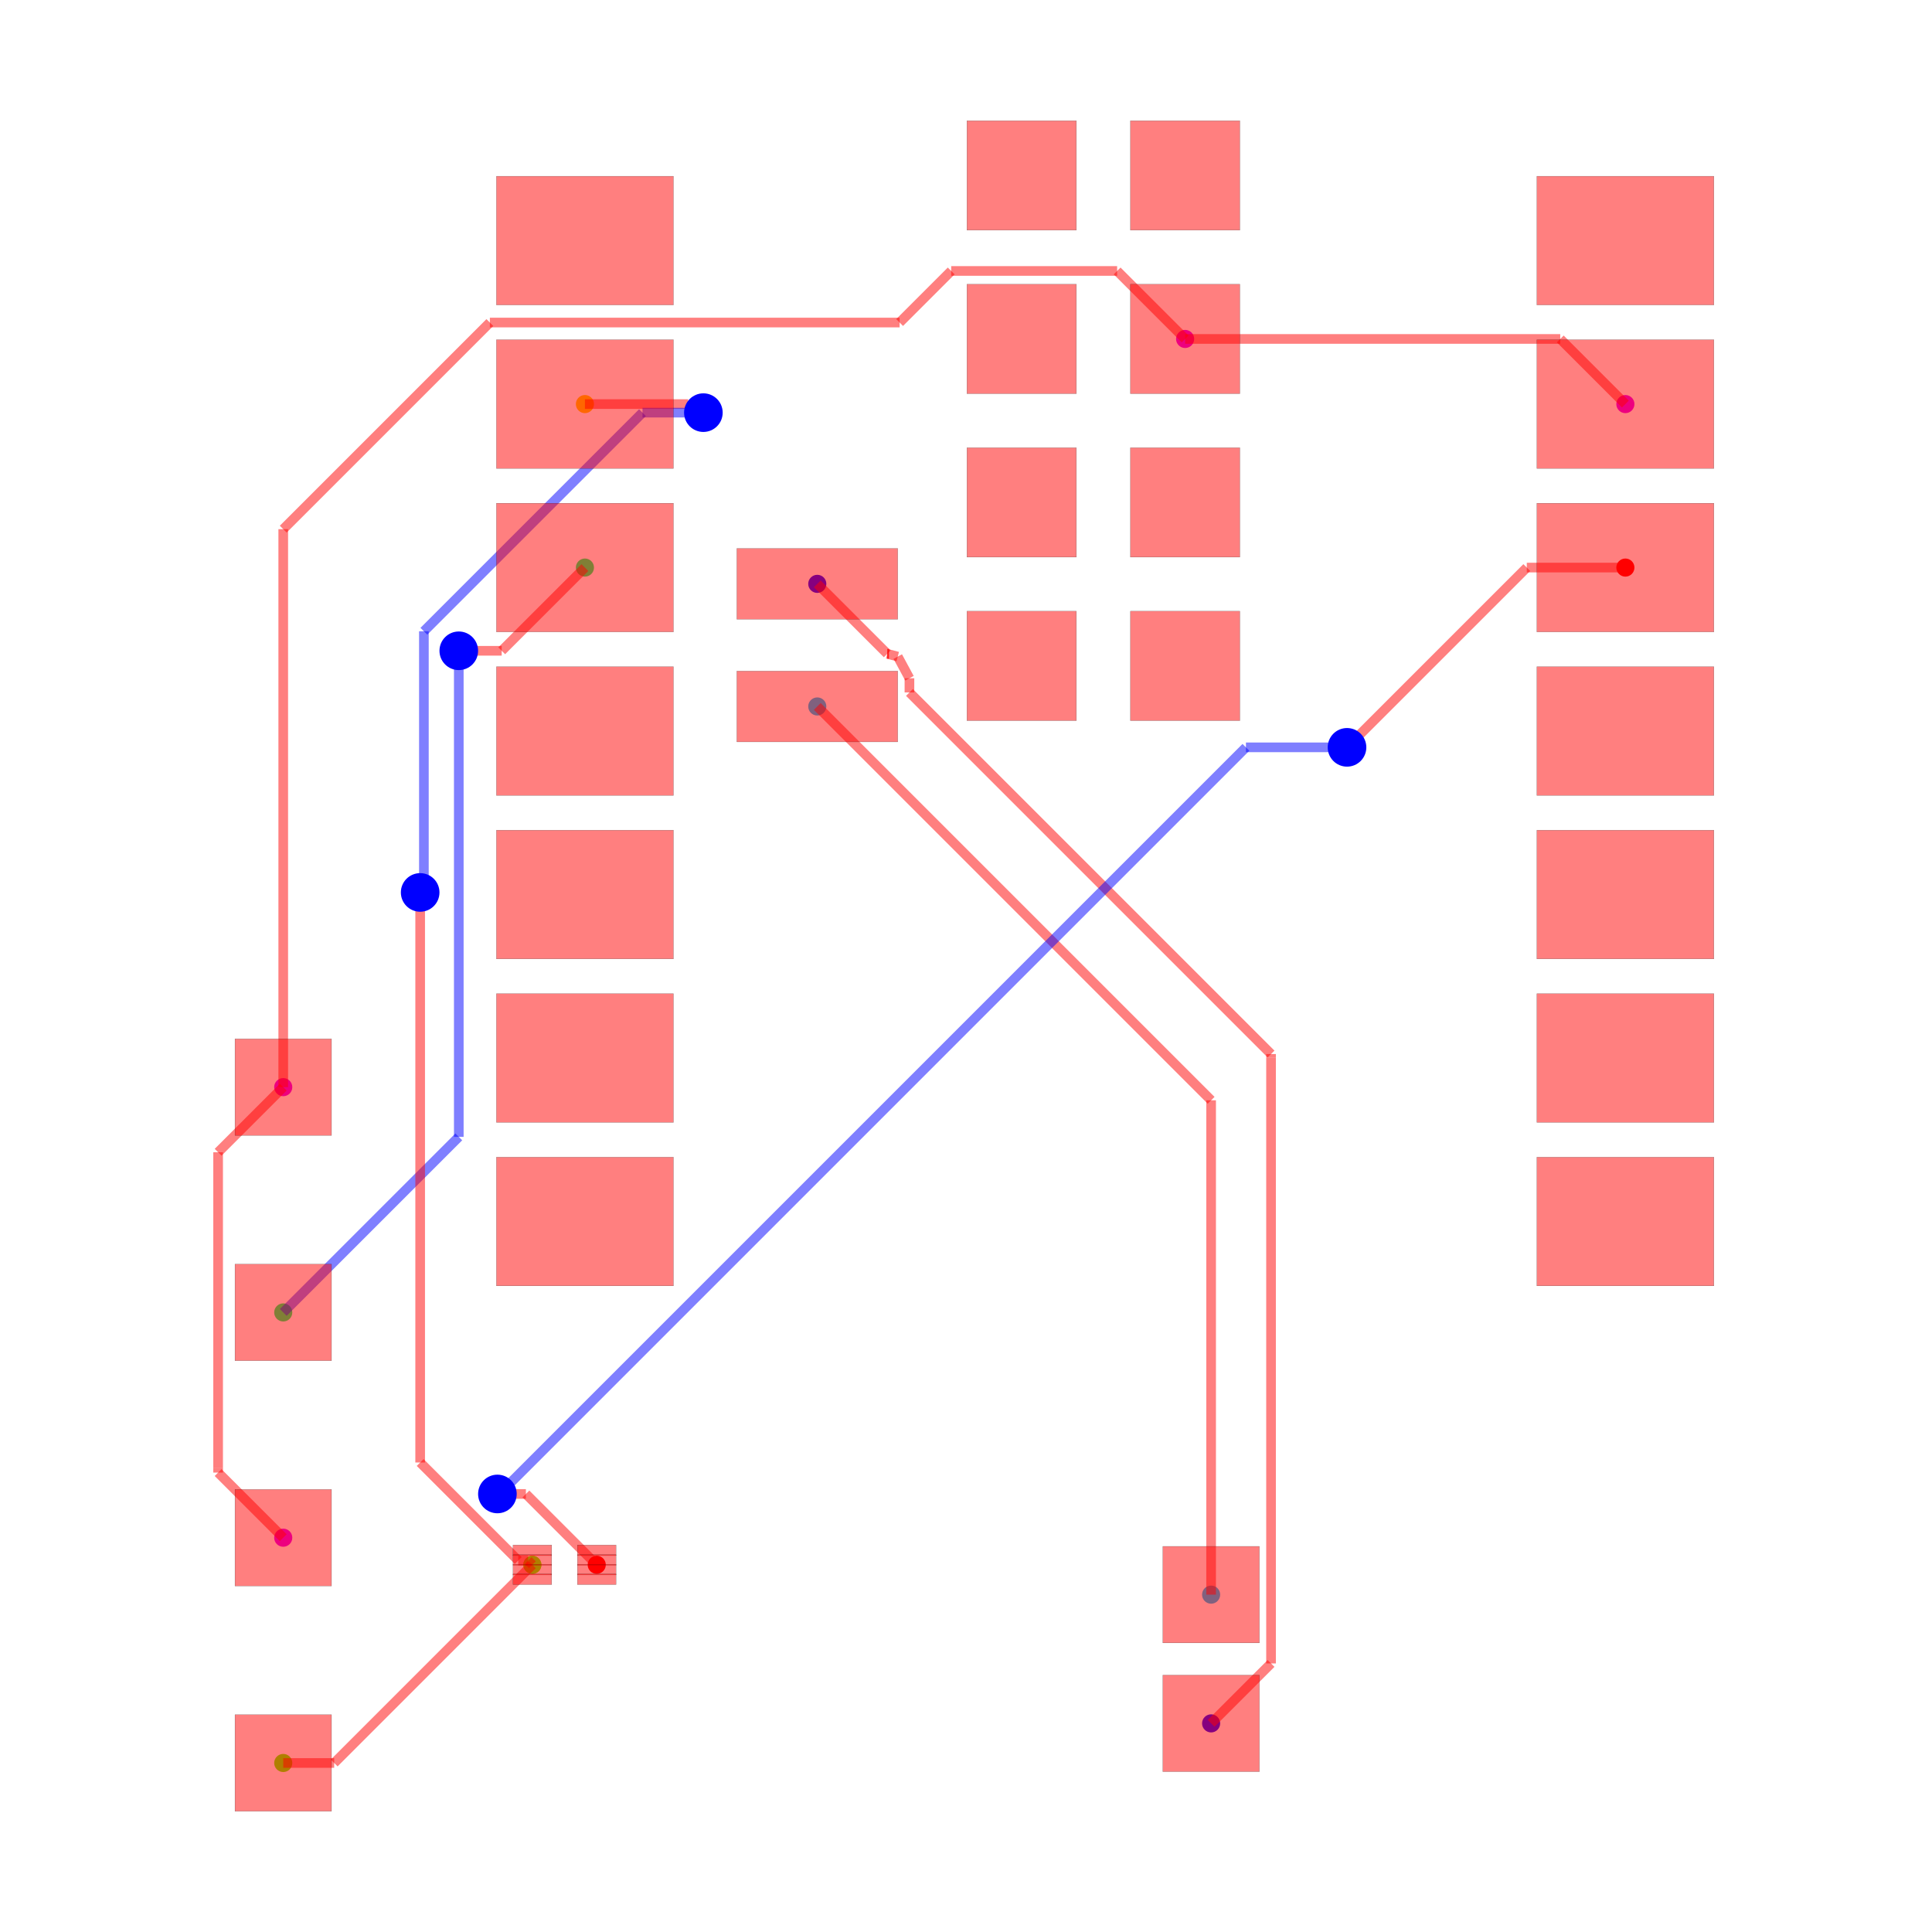
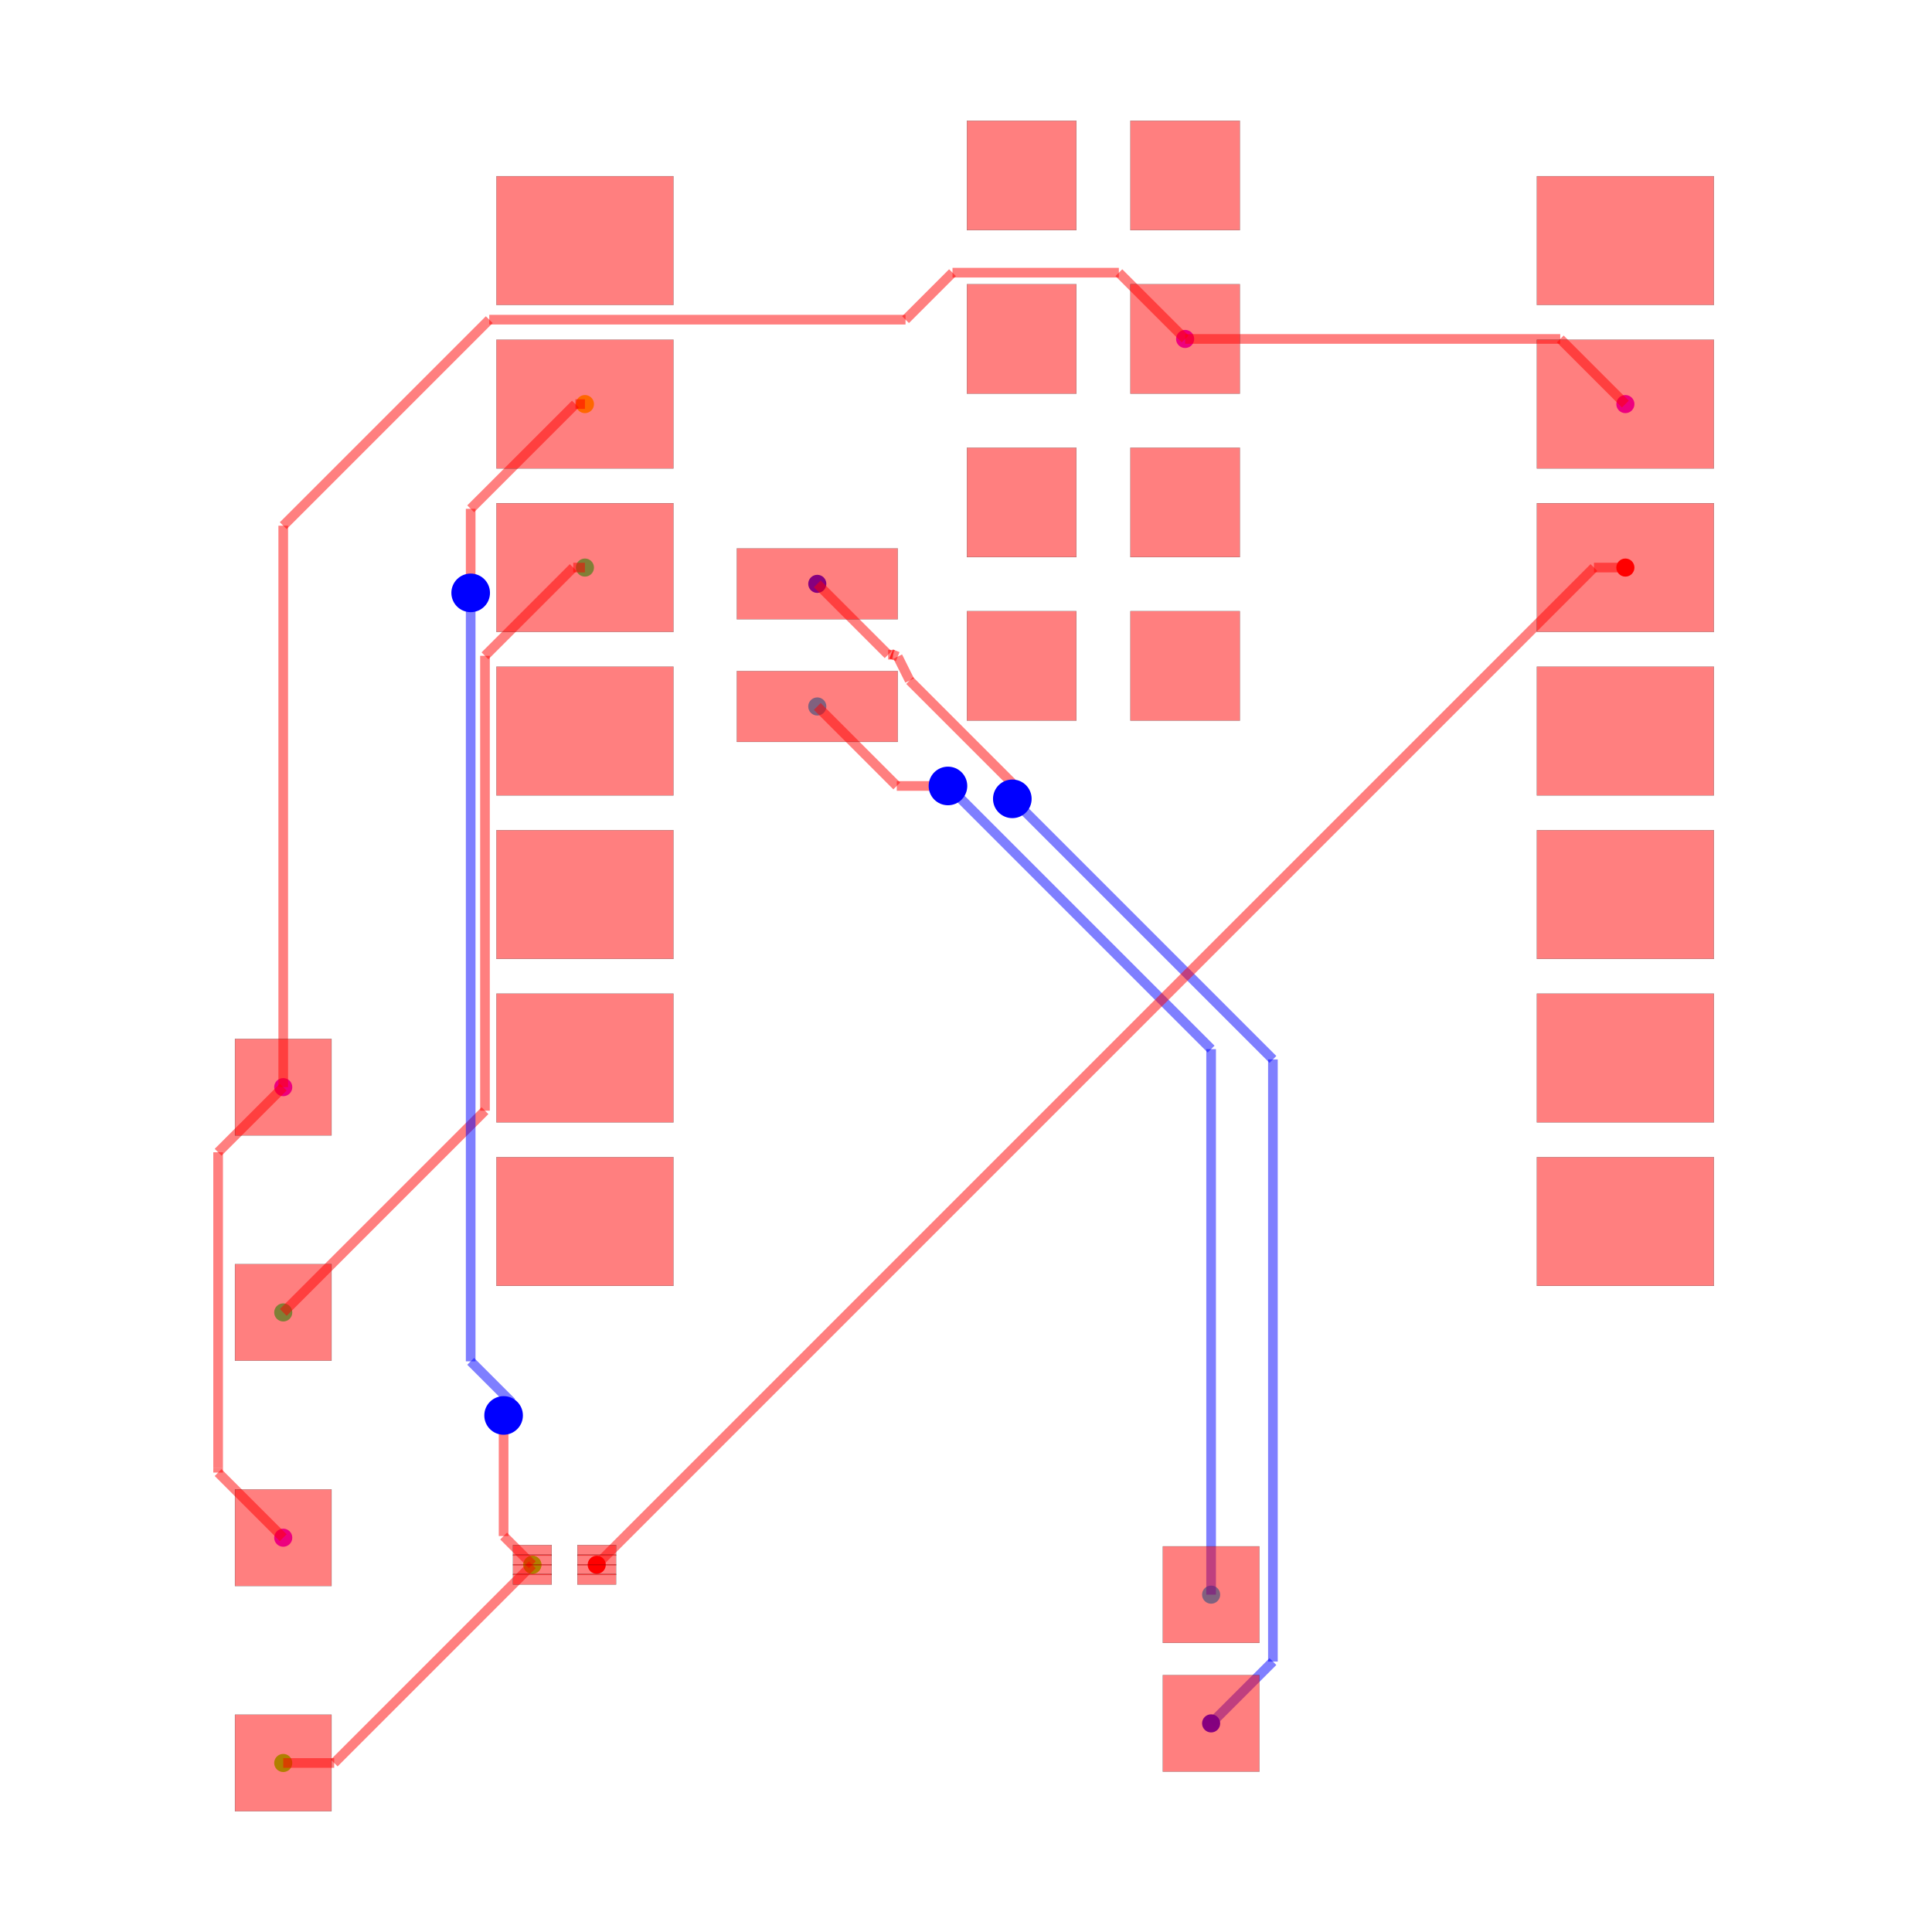
<svg xmlns="http://www.w3.org/2000/svg" width="640" height="640" viewBox="0 0 640 640">
  <rect width="100%" height="100%" fill="white" />
  <g>
    <circle data-type="point" data-label="source_trace_2 (top)" data-x="10.124772" data-y="6.993" cx="538.428" cy="188.015" r="3" fill="hsl(0, 100%, 50%)" />
  </g>
  <g>
    <circle data-type="point" data-label="source_trace_2 (top)" data-x="-5.856893060790263" data-y="-8.500436101920712" cx="197.674" cy="518.359" r="3" fill="hsl(0, 100%, 50%)" />
  </g>
  <g>
    <circle data-type="point" data-label="source_trace_3 (top)" data-x="-6.040227999999999" data-y="9.533000000000001" cx="193.765" cy="133.858" r="3" fill="hsl(48.571, 100%, 50%)" />
  </g>
  <g>
    <circle data-type="point" data-label="source_trace_3 (top)" data-x="-6.856893060790263" data-y="-8.500436101920712" cx="176.352" cy="518.359" r="3" fill="hsl(48.571, 100%, 50%)" />
  </g>
  <g>
    <circle data-type="point" data-label="source_trace_4 (top)" data-x="-6.856893060790263" data-y="-8.500436101920712" cx="176.352" cy="518.359" r="3" fill="hsl(97.143, 100%, 50%)" />
  </g>
  <g>
    <circle data-type="point" data-label="source_trace_4 (top)" data-x="-10.727385294299685" data-y="-11.579453643315949" cx="93.827" cy="584.009" r="3" fill="hsl(97.143, 100%, 50%)" />
  </g>
  <g>
    <circle data-type="point" data-label="source_trace_6 (top)" data-x="-6.040227999999999" data-y="6.993" cx="193.765" cy="188.015" r="3" fill="hsl(145.714, 100%, 50%)" />
  </g>
  <g>
    <circle data-type="point" data-label="source_trace_6 (top)" data-x="-10.727385294299685" data-y="-4.579453643315949" cx="93.827" cy="434.758" r="3" fill="hsl(145.714, 100%, 50%)" />
  </g>
  <g>
    <circle data-type="point" data-label="source_trace_8 (top)" data-x="-2.4302279999999996" data-y="4.835" cx="270.736" cy="234.026" r="3" fill="hsl(194.286, 100%, 50%)" />
  </g>
  <g>
    <circle data-type="point" data-label="source_trace_8 (top)" data-x="3.6885631738662035" data-y="-8.96420520580684" cx="401.198" cy="528.248" r="3" fill="hsl(194.286, 100%, 50%)" />
  </g>
  <g>
    <circle data-type="point" data-label="source_trace_9 (top)" data-x="-2.4302279999999996" data-y="6.74" cx="270.736" cy="193.409" r="3" fill="hsl(242.857, 100%, 50%)" />
  </g>
  <g>
    <circle data-type="point" data-label="source_trace_9 (top)" data-x="3.6885631738662035" data-y="-10.96420520580684" cx="401.198" cy="570.891" r="3" fill="hsl(242.857, 100%, 50%)" />
  </g>
  <g>
    <circle data-type="point" data-label="source_net_0 (top)" data-x="-10.727385294299685" data-y="-8.079453643315949" cx="93.827" cy="509.383" r="3" fill="hsl(291.429, 100%, 50%)" />
  </g>
  <g>
    <circle data-type="point" data-label="source_net_0 (top)" data-x="-10.727385294299685" data-y="-1.079453643315949" cx="93.827" cy="360.132" r="3" fill="hsl(291.429, 100%, 50%)" />
  </g>
  <g>
    <circle data-type="point" data-label="source_net_0 (top)" data-x="3.2847720000000002" data-y="10.545" cx="392.589" cy="112.28" r="3" fill="hsl(291.429, 100%, 50%)" />
  </g>
  <g>
    <circle data-type="point" data-label="source_net_0 (top)" data-x="10.124772" data-y="9.533000000000001" cx="538.428" cy="133.858" r="3" fill="hsl(291.429, 100%, 50%)" />
  </g>
  <g>
    <polyline data-points="3.2847720000000002,10.545 9.112772000000001,10.545" data-type="line" data-label="" points="392.589,112.28 516.851,112.28" fill="none" stroke="rgba(255,0,0,0.5)" stroke-width="3.198" />
  </g>
  <g>
    <polyline data-points="9.112772000000001,10.545 10.124772,9.533000000000001" data-type="line" data-label="" points="516.851,112.28 538.428,133.858" fill="none" stroke="rgba(255,0,0,0.5)" stroke-width="3.198" />
  </g>
  <g>
    <polyline data-points="-10.727385294299685,-1.079453643315949 -11.739164004666605,-2.0912323536828694" data-type="line" data-label="" points="93.827,360.132 72.254,381.705" fill="none" stroke="rgba(255,0,0,0.5)" stroke-width="3.198" />
  </g>
  <g>
    <polyline data-points="-11.739164004666605,-2.0912323536828694 -11.739164004666605,-6.998860481510511" data-type="line" data-label="" points="72.254,381.705 72.254,486.343" fill="none" stroke="rgba(255,0,0,0.5)" stroke-width="3.198" />
  </g>
  <g>
    <polyline data-points="-11.739164004666605,-6.998860481510511 -11.739164004666605,-7.0676749329490285" data-type="line" data-label="" points="72.254,486.343 72.254,487.81" fill="none" stroke="rgba(255,0,0,0.5)" stroke-width="3.198" />
  </g>
  <g>
    <polyline data-points="-11.739164004666605,-7.0676749329490285 -10.727385294299685,-8.079453643315949" data-type="line" data-label="" points="72.254,487.81 93.827,509.383" fill="none" stroke="rgba(255,0,0,0.5)" stroke-width="3.198" />
  </g>
  <g>
-     <polyline data-points="-10.727385294299685,-1.079453643315949 -10.727385294299685,7.589856651065124" data-type="line" data-label="" points="93.827,360.132 93.827,175.289" fill="none" stroke="rgba(255,0,0,0.5)" stroke-width="3.198" />
-   </g>
-   <g>
-     <polyline data-points="-10.727385294299685,7.589856651065124 -7.517241945364808,10.8" data-type="line" data-label="" points="93.827,175.289 162.273,106.843" fill="none" stroke="rgba(255,0,0,0.5)" stroke-width="3.198" />
-   </g>
-   <g>
-     <polyline data-points="-7.517241945364808,10.8 -1.1511120305103617,10.8" data-type="line" data-label="" points="162.273,106.843 298.009,106.843" fill="none" stroke="rgba(255,0,0,0.5)" stroke-width="3.198" />
-   </g>
-   <g>
-     <polyline data-points="-1.1511120305103617,10.8 -0.34969445557922363,11.601417574931139" data-type="line" data-label="" points="298.009,106.843 315.096,89.756" fill="none" stroke="rgba(255,0,0,0.5)" stroke-width="3.198" />
-   </g>
-   <g>
-     <polyline data-points="-0.34969445557922363,11.601417574931139 2.2283544250688614,11.601417574931139" data-type="line" data-label="" points="315.096,89.756 370.064,89.756" fill="none" stroke="rgba(255,0,0,0.5)" stroke-width="3.198" />
-   </g>
-   <g>
-     <polyline data-points="2.2283544250688614,11.601417574931139 3.2847720000000002,10.545" data-type="line" data-label="" points="370.064,89.756 392.589,112.28" fill="none" stroke="rgba(255,0,0,0.5)" stroke-width="3.198" />
-   </g>
-   <g>
-     <polyline data-points="3.6885631738662035,-10.96420520580684 4.619668680956161,-10.033099698716882" data-type="line" data-label="" points="401.198,570.891 421.051,551.038" fill="none" stroke="rgba(255,0,0,0.5)" stroke-width="3.198" />
-   </g>
-   <g>
-     <polyline data-points="4.619668680956161,-10.033099698716882 4.619668680956161,-0.6196686809561599" data-type="line" data-label="" points="421.051,551.038 421.051,350.329" fill="none" stroke="rgba(255,0,0,0.5)" stroke-width="3.198" />
-   </g>
-   <g>
-     <polyline data-points="4.619668680956161,-0.6196686809561599 4.619668680956161,-0.5650877016006772" data-type="line" data-label="" points="421.051,350.329 421.051,349.165" fill="none" stroke="rgba(255,0,0,0.5)" stroke-width="3.198" />
-   </g>
-   <g>
-     <polyline data-points="4.619668680956161,-0.5650877016006772 -0.998408061123982,5.052989040479465" data-type="line" data-label="" points="421.051,349.165 301.264,229.379" fill="none" stroke="rgba(255,0,0,0.5)" stroke-width="3.198" />
-   </g>
-   <g>
-     <polyline data-points="-0.998408061123982,5.052989040479465 -0.9984080611239823,5.273421694545791" data-type="line" data-label="" points="301.264,229.379 301.264,224.679" fill="none" stroke="rgba(255,0,0,0.5)" stroke-width="3.198" />
-   </g>
-   <g>
-     <polyline data-points="-0.9984080611239823,5.273421694545791 -1.1802279999999996,5.609999999999999" data-type="line" data-label="" points="301.264,224.679 297.388,217.502" fill="none" stroke="rgba(255,0,0,0.5)" stroke-width="3.198" />
-   </g>
-   <g>
-     <polyline data-points="-1.1802279999999996,5.609999999999999 -1.3431819082348602,5.652953908234861" data-type="line" data-label="" points="297.388,217.502 293.913,216.586" fill="none" stroke="rgba(255,0,0,0.5)" stroke-width="3.198" />
-   </g>
-   <g>
-     <polyline data-points="-1.3431819082348602,5.652953908234861 -1.3168938727629869,5.652953908234861" data-type="line" data-label="" points="293.913,216.586 294.474,216.586" fill="none" stroke="rgba(255,0,0,0.5)" stroke-width="3.198" />
-   </g>
-   <g>
-     <polyline data-points="-1.3168938727629869,5.652953908234861 -1.3431819082348602,5.652953908234861" data-type="line" data-label="" points="294.474,216.586 293.913,216.586" fill="none" stroke="rgba(255,0,0,0.5)" stroke-width="3.198" />
-   </g>
-   <g>
-     <polyline data-points="-1.3431819082348602,5.652953908234861 -2.4302279999999996,6.74" data-type="line" data-label="" points="293.913,216.586 270.736,193.409" fill="none" stroke="rgba(255,0,0,0.5)" stroke-width="3.198" />
-   </g>
-   <g>
-     <polyline data-points="3.6885631738662035,-8.96420520580684 3.6885631738662035,-1.2837911738662031" data-type="line" data-label="" points="401.198,528.248 401.198,364.489" fill="none" stroke="rgba(255,0,0,0.5)" stroke-width="3.198" />
-   </g>
-   <g>
-     <polyline data-points="3.6885631738662035,-1.2837911738662031 -2.4302279999999996,4.835" data-type="line" data-label="" points="401.198,364.489 270.736,234.026" fill="none" stroke="rgba(255,0,0,0.5)" stroke-width="3.198" />
-   </g>
-   <g>
-     <polyline data-points="-10.727385294299685,-4.579453643315949 -7.999999999999999,-1.852068349016263" data-type="line" data-label="" points="93.827,434.758 151.979,376.605" fill="none" stroke="rgba(0,0,255,0.5)" stroke-width="3.198" />
-   </g>
-   <g>
-     <polyline data-points="-7.999999999999999,-1.852068349016263 -7.999999999999999,5.540683460710738" data-type="line" data-label="" points="151.979,376.605 151.979,218.98" fill="none" stroke="rgba(0,0,255,0.5)" stroke-width="3.198" />
-   </g>
-   <g>
-     <polyline data-points="-7.999999999999999,5.540683460710738 -7.999999999999999,5.700000000000003" data-type="line" data-label="" points="151.979,218.98 151.979,215.583" fill="none" stroke="rgba(0,0,255,0.5)" stroke-width="3.198" />
-   </g>
-   <g>
-     <polyline data-points="-7.999999999999999,5.700000000000003 -7.3332279999999965,5.700000000000003" data-type="line" data-label="" points="151.979,215.583 166.196,215.583" fill="none" stroke="rgba(255,0,0,0.5)" stroke-width="3.198" />
-   </g>
-   <g>
-     <polyline data-points="-7.3332279999999965,5.700000000000003 -6.040227999999999,6.993" data-type="line" data-label="" points="166.196,215.583 193.765,188.015" fill="none" stroke="rgba(255,0,0,0.5)" stroke-width="3.198" />
+     <polyline data-points="-10.727385294299685,-1.079453643315949 -10.727385294299685,7.643596893664107" data-type="line" data-label="" points="93.827,360.132 93.827,174.143" fill="none" stroke="rgba(255,0,0,0.5)" stroke-width="3.198" />
+   </g>
+   <g>
+     <polyline data-points="-10.727385294299685,7.643596893664107 -7.526419117800939,10.844563070162852" data-type="line" data-label="" points="93.827,174.143 162.077,105.893" fill="none" stroke="rgba(255,0,0,0.5)" stroke-width="3.198" />
+   </g>
+   <g>
+     <polyline data-points="-7.526419117800939,10.844563070162852 -1.0593507363791488,10.844563070162852" data-type="line" data-label="" points="162.077,105.893 299.965,105.893" fill="none" stroke="rgba(255,0,0,0.5)" stroke-width="3.198" />
+   </g>
+   <g>
+     <polyline data-points="-1.0593507363791488,10.844563070162852 -0.3293147336394717,11.57459907290253" data-type="line" data-label="" points="299.965,105.893 315.531,90.328" fill="none" stroke="rgba(255,0,0,0.5)" stroke-width="3.198" />
+   </g>
+   <g>
+     <polyline data-points="-0.3293147336394717,11.57459907290253 2.2551729270974707,11.57459907290253" data-type="line" data-label="" points="315.531,90.328 370.636,90.328" fill="none" stroke="rgba(255,0,0,0.5)" stroke-width="3.198" />
+   </g>
+   <g>
+     <polyline data-points="2.2551729270974707,11.57459907290253 3.2847720000000002,10.545" data-type="line" data-label="" points="370.636,90.328 392.589,112.28" fill="none" stroke="rgba(255,0,0,0.5)" stroke-width="3.198" />
+   </g>
+   <g>
+     <polyline data-points="3.6885631738662035,-10.96420520580684 4.6486445417871645,-10.004123837885878" data-type="line" data-label="" points="401.198,570.891 421.669,550.42" fill="none" stroke="rgba(0,0,255,0.5)" stroke-width="3.198" />
+   </g>
+   <g>
+     <polyline data-points="4.6486445417871645,-10.004123837885878 4.6486445417871645,-0.6486445417871642" data-type="line" data-label="" points="421.669,550.42 421.669,350.947" fill="none" stroke="rgba(0,0,255,0.5)" stroke-width="3.198" />
+   </g>
+   <g>
+     <polyline data-points="4.6486445417871645,-0.6486445417871642 4.6486445417871645,-0.648644541787164" data-type="line" data-label="" points="421.669,350.947 421.669,350.947" fill="none" stroke="rgba(0,0,255,0.5)" stroke-width="3.198" />
+   </g>
+   <g>
+     <polyline data-points="4.6486445417871645,-0.648644541787164 0.759761821831122,3.2402381781688785" data-type="line" data-label="" points="421.669,350.947 338.751,268.029" fill="none" stroke="rgba(0,0,255,0.5)" stroke-width="3.198" />
+   </g>
+   <g>
+     <polyline data-points="0.759761821831122,3.2402381781688785 0.6,3.4000000000000004" data-type="line" data-label="" points="338.751,268.029 335.345,264.623" fill="none" stroke="rgba(0,0,255,0.5)" stroke-width="3.198" />
+   </g>
+   <g>
+     <polyline data-points="0.6,3.4000000000000004 0.6,3.642933778298885" data-type="line" data-label="" points="335.345,264.623 335.345,259.443" fill="none" stroke="rgba(255,0,0,0.5)" stroke-width="3.198" />
+   </g>
+   <g>
+     <polyline data-points="0.6,3.642933778298885 -0.9951208359367464,5.238054614235631" data-type="line" data-label="" points="335.345,259.443 301.335,225.433" fill="none" stroke="rgba(255,0,0,0.5)" stroke-width="3.198" />
+   </g>
+   <g>
+     <polyline data-points="-0.9951208359367464,5.238054614235631 -1.1802279999999996,5.609999999999999" data-type="line" data-label="" points="301.335,225.433 297.388,217.502" fill="none" stroke="rgba(255,0,0,0.5)" stroke-width="3.198" />
+   </g>
+   <g>
+     <polyline data-points="-1.1802279999999996,5.609999999999999 -1.2814765490822981,5.6503602463695755" data-type="line" data-label="" points="297.388,217.502 295.229,216.642" fill="none" stroke="rgba(255,0,0,0.5)" stroke-width="3.198" />
+   </g>
+   <g>
+     <polyline data-points="-1.2814765490822981,5.6503602463695755 -1.2533851122161948,5.639162285282056" data-type="line" data-label="" points="295.229,216.642 295.828,216.88" fill="none" stroke="rgba(255,0,0,0.5)" stroke-width="3.198" />
+   </g>
+   <g>
+     <polyline data-points="-1.2533851122161948,5.639162285282056 -1.3293902852820558,5.639162285282056" data-type="line" data-label="" points="295.828,216.88 294.207,216.88" fill="none" stroke="rgba(255,0,0,0.5)" stroke-width="3.198" />
+   </g>
+   <g>
+     <polyline data-points="-1.3293902852820558,5.639162285282056 -2.4302279999999996,6.74" data-type="line" data-label="" points="294.207,216.88 270.736,193.409" fill="none" stroke="rgba(255,0,0,0.5)" stroke-width="3.198" />
+   </g>
+   <g>
+     <polyline data-points="3.6885631738662035,-8.96420520580684 3.6885631738662035,-0.4885631738662033" data-type="line" data-label="" points="401.198,528.248 401.198,347.533" fill="none" stroke="rgba(0,0,255,0.5)" stroke-width="3.198" />
+   </g>
+   <g>
+     <polyline data-points="3.6885631738662035,-0.4885631738662033 -0.39434265501119053,3.5943426550111903" data-type="line" data-label="" points="401.198,347.533 314.144,260.479" fill="none" stroke="rgba(0,0,255,0.5)" stroke-width="3.198" />
+   </g>
+   <g>
+     <polyline data-points="-0.39434265501119053,3.5943426550111903 -0.40000000000000013,3.6" data-type="line" data-label="" points="314.144,260.479 314.023,260.359" fill="none" stroke="rgba(0,0,255,0.5)" stroke-width="3.198" />
+   </g>
+   <g>
+     <polyline data-points="-0.40000000000000013,3.6 -1.1952279999999997,3.6" data-type="line" data-label="" points="314.023,260.359 297.068,260.359" fill="none" stroke="rgba(255,0,0,0.5)" stroke-width="3.198" />
+   </g>
+   <g>
+     <polyline data-points="-1.1952279999999997,3.6 -2.4302279999999996,4.835" data-type="line" data-label="" points="297.068,260.359 270.736,234.026" fill="none" stroke="rgba(255,0,0,0.5)" stroke-width="3.198" />
+   </g>
+   <g>
+     <polyline data-points="-10.727385294299685,-4.579453643315949 -7.593076552075996,-1.4451449010922603" data-type="line" data-label="" points="93.827,434.758 160.656,367.929" fill="none" stroke="rgba(255,0,0,0.5)" stroke-width="3.198" />
+   </g>
+   <g>
+     <polyline data-points="-7.593076552075996,-1.4451449010922603 -7.593076552075996,5.622151447924003" data-type="line" data-label="" points="160.656,367.929 160.656,217.243" fill="none" stroke="rgba(255,0,0,0.5)" stroke-width="3.198" />
+   </g>
+   <g>
+     <polyline data-points="-7.593076552075996,5.622151447924003 -6.222227999999999,6.993" data-type="line" data-label="" points="160.656,217.243 189.884,188.015" fill="none" stroke="rgba(255,0,0,0.5)" stroke-width="3.198" />
+   </g>
+   <g>
+     <polyline data-points="-6.222227999999999,6.993 -6.040227999999999,6.993" data-type="line" data-label="" points="189.884,188.015 193.765,188.015" fill="none" stroke="rgba(255,0,0,0.5)" stroke-width="3.198" />
  </g>
  <g>
    <polyline data-points="-10.727385294299685,-11.579453643315949 -9.9359106021855,-11.579453643315949" data-type="line" data-label="" points="93.827,584.009 110.703,584.009" fill="none" stroke="rgba(255,0,0,0.5)" stroke-width="3.198" />
  </g>
  <g>
    <polyline data-points="-9.9359106021855,-11.579453643315949 -6.856893060790263,-8.500436101920712" data-type="line" data-label="" points="110.703,584.009 176.352,518.359" fill="none" stroke="rgba(255,0,0,0.5)" stroke-width="3.198" />
  </g>
  <g>
-     <polyline data-points="-6.040227999999999,9.533000000000001 -4.437125828005459,9.533000000000001" data-type="line" data-label="" points="193.765,133.858 227.946,133.858" fill="none" stroke="rgba(255,0,0,0.5)" stroke-width="3.198" />
-   </g>
-   <g>
-     <polyline data-points="-4.437125828005459,9.533000000000001 -4.33330668947877,9.429180861473313" data-type="line" data-label="" points="227.946,133.858 230.159,136.071" fill="none" stroke="rgba(255,0,0,0.5)" stroke-width="3.198" />
-   </g>
-   <g>
-     <polyline data-points="-4.33330668947877,9.429180861473313 -4.2,9.4" data-type="line" data-label="" points="230.159,136.071 233.001,136.693" fill="none" stroke="rgba(255,0,0,0.5)" stroke-width="3.198" />
-   </g>
-   <g>
-     <polyline data-points="-4.2,9.4 -5.1456839999999975,9.4" data-type="line" data-label="" points="233.001,136.693 212.838,136.693" fill="none" stroke="rgba(0,0,255,0.5)" stroke-width="3.198" />
-   </g>
-   <g>
-     <polyline data-points="-5.1456839999999975,9.4 -8.542212890128152,6.003471109871846" data-type="line" data-label="" points="212.838,136.693 140.419,209.113" fill="none" stroke="rgba(0,0,255,0.5)" stroke-width="3.198" />
-   </g>
-   <g>
-     <polyline data-points="-8.542212890128152,6.003471109871846 -8.542212890128152,2.0867086516948343" data-type="line" data-label="" points="140.419,209.113 140.419,292.624" fill="none" stroke="rgba(0,0,255,0.5)" stroke-width="3.198" />
-   </g>
-   <g>
-     <polyline data-points="-8.542212890128152,2.0867086516948343 -8.599999999999998,2.0289215418229882" data-type="line" data-label="" points="140.419,292.624 139.186,293.857" fill="none" stroke="rgba(0,0,255,0.5)" stroke-width="3.198" />
-   </g>
-   <g>
-     <polyline data-points="-8.599999999999998,2.0289215418229882 -8.599999999999998,1.9456839999999969" data-type="line" data-label="" points="139.186,293.857 139.186,295.631" fill="none" stroke="rgba(0,0,255,0.5)" stroke-width="3.198" />
-   </g>
-   <g>
-     <polyline data-points="-8.599999999999998,1.9456839999999969 -8.599999999999998,-6.911064905231386" data-type="line" data-label="" points="139.186,295.631 139.186,484.471" fill="none" stroke="rgba(255,0,0,0.5)" stroke-width="3.198" />
-   </g>
-   <g>
-     <polyline data-points="-8.599999999999998,-6.911064905231386 -7.076602308536943,-8.434462596694441" data-type="line" data-label="" points="139.186,484.471 171.668,516.953" fill="none" stroke="rgba(255,0,0,0.5)" stroke-width="3.198" />
-   </g>
-   <g>
-     <polyline data-points="-7.076602308536943,-8.434462596694441 -6.922866566016534,-8.434462596694441" data-type="line" data-label="" points="171.668,516.953 174.946,516.953" fill="none" stroke="rgba(255,0,0,0.5)" stroke-width="3.198" />
-   </g>
-   <g>
-     <polyline data-points="-6.922866566016534,-8.434462596694441 -6.856893060790263,-8.500436101920712" data-type="line" data-label="" points="174.946,516.953 176.352,518.359" fill="none" stroke="rgba(255,0,0,0.5)" stroke-width="3.198" />
-   </g>
-   <g>
-     <polyline data-points="10.124772,6.993 8.593,6.993" data-type="line" data-label="" points="538.428,188.015 505.769,188.015" fill="none" stroke="rgba(255,0,0,0.5)" stroke-width="3.198" />
-   </g>
-   <g>
-     <polyline data-points="8.593,6.993 5.963884388317771,4.363884388317771" data-type="line" data-label="" points="505.769,188.015 449.712,244.071" fill="none" stroke="rgba(255,0,0,0.5)" stroke-width="3.198" />
-   </g>
-   <g>
-     <polyline data-points="5.963884388317771,4.363884388317771 5.8,4.2" data-type="line" data-label="" points="449.712,244.071 446.217,247.566" fill="none" stroke="rgba(255,0,0,0.5)" stroke-width="3.198" />
-   </g>
-   <g>
-     <polyline data-points="5.8,4.2 4.229571351872563,4.2" data-type="line" data-label="" points="446.217,247.566 412.733,247.566" fill="none" stroke="rgba(0,0,255,0.5)" stroke-width="3.198" />
-   </g>
-   <g>
-     <polyline data-points="4.229571351872563,4.2 -7.387253954417286,-7.416825306289849" data-type="line" data-label="" points="412.733,247.566 165.044,495.255" fill="none" stroke="rgba(0,0,255,0.5)" stroke-width="3.198" />
-   </g>
-   <g>
-     <polyline data-points="-7.387253954417286,-7.416825306289849 -7.4,-7.4" data-type="line" data-label="" points="165.044,495.255 164.772,494.896" fill="none" stroke="rgba(0,0,255,0.5)" stroke-width="3.198" />
-   </g>
-   <g>
-     <polyline data-points="-7.4,-7.4 -6.957329162710975,-7.4" data-type="line" data-label="" points="164.772,494.896 174.211,494.896" fill="none" stroke="rgba(255,0,0,0.5)" stroke-width="3.198" />
-   </g>
-   <g>
-     <polyline data-points="-6.957329162710975,-7.4 -5.856893060790263,-8.500436101920712" data-type="line" data-label="" points="174.211,494.896 197.674,518.359" fill="none" stroke="rgba(255,0,0,0.5)" stroke-width="3.198" />
+     <polyline data-points="-6.040227999999999,9.533000000000001 -6.188341314622098,9.533000000000001" data-type="line" data-label="" points="193.765,133.858 190.607,133.858" fill="none" stroke="rgba(255,0,0,0.5)" stroke-width="3.198" />
+   </g>
+   <g>
+     <polyline data-points="-6.188341314622098,9.533000000000001 -7.815227999999999,7.906113314622099" data-type="line" data-label="" points="190.607,133.858 155.919,168.545" fill="none" stroke="rgba(255,0,0,0.5)" stroke-width="3.198" />
+   </g>
+   <g>
+     <polyline data-points="-7.815227999999999,7.906113314622099 -7.815227999999999,6.656843141020908" data-type="line" data-label="" points="155.919,168.545 155.919,195.182" fill="none" stroke="rgba(255,0,0,0.5)" stroke-width="3.198" />
+   </g>
+   <g>
+     <polyline data-points="-7.815227999999999,6.656843141020908 -7.815227999999999,6.656843141020908" data-type="line" data-label="" points="155.919,195.182 155.919,195.182" fill="none" stroke="rgba(255,0,0,0.5)" stroke-width="3.198" />
+   </g>
+   <g>
+     <polyline data-points="-7.815227999999999,6.656843141020908 -7.815227999999999,6.599999999999998" data-type="line" data-label="" points="155.919,195.182 155.919,196.394" fill="none" stroke="rgba(255,0,0,0.5)" stroke-width="3.198" />
+   </g>
+   <g>
+     <polyline data-points="-7.815227999999999,6.599999999999998 -7.815227999999999,-5.339545257766712" data-type="line" data-label="" points="155.919,196.394 155.919,450.964" fill="none" stroke="rgba(0,0,255,0.5)" stroke-width="3.198" />
+   </g>
+   <g>
+     <polyline data-points="-7.815227999999999,-5.339545257766712 -7.178349327728638,-5.976423930038074" data-type="line" data-label="" points="155.919,450.964 169.498,464.543" fill="none" stroke="rgba(0,0,255,0.5)" stroke-width="3.198" />
+   </g>
+   <g>
+     <polyline data-points="-7.178349327728638,-5.976423930038074 -7.303683588772486,-6.179968050960356" data-type="line" data-label="" points="169.498,464.543 166.826,468.883" fill="none" stroke="rgba(0,0,255,0.5)" stroke-width="3.198" />
+   </g>
+   <g>
+     <polyline data-points="-7.303683588772486,-6.179968050960356 -7.303683588772486,-8.05364557393849" data-type="line" data-label="" points="166.826,468.883 166.826,508.833" fill="none" stroke="rgba(255,0,0,0.5)" stroke-width="3.198" />
+   </g>
+   <g>
+     <polyline data-points="-7.303683588772486,-8.05364557393849 -6.856893060790263,-8.500436101920712" data-type="line" data-label="" points="166.826,508.833 176.352,518.359" fill="none" stroke="rgba(255,0,0,0.5)" stroke-width="3.198" />
+   </g>
+   <g>
+     <polyline data-points="10.124772,6.993 9.63654304113045,6.993" data-type="line" data-label="" points="538.428,188.015 528.019,188.015" fill="none" stroke="rgba(255,0,0,0.5)" stroke-width="3.198" />
+   </g>
+   <g>
+     <polyline data-points="9.63654304113045,6.993 -5.856893060790263,-8.500436101920712" data-type="line" data-label="" points="528.019,188.015 197.674,518.359" fill="none" stroke="rgba(255,0,0,0.5)" stroke-width="3.198" />
  </g>
  <g>
    <rect data-type="rect" data-label="" data-x="-5.856893060790263" data-y="-8.275436101920713" x="191.277" y="511.803" width="12.793" height="3.518" fill="rgba(255,0,0,0.5)" stroke="black" stroke-width="0.047" />
  </g>
  <g>
    <rect data-type="rect" data-label="" data-x="-5.856893060790263" data-y="-8.425436101920713" x="191.277" y="515.001" width="12.793" height="3.518" fill="rgba(255,0,0,0.5)" stroke="black" stroke-width="0.047" />
  </g>
  <g>
    <rect data-type="rect" data-label="" data-x="-5.856893060790263" data-y="-8.575436101920712" x="191.277" y="518.199" width="12.793" height="3.518" fill="rgba(255,0,0,0.5)" stroke="black" stroke-width="0.047" />
  </g>
  <g>
    <rect data-type="rect" data-label="" data-x="-5.856893060790263" data-y="-8.725436101920712" x="191.277" y="521.398" width="12.793" height="3.518" fill="rgba(255,0,0,0.5)" stroke="black" stroke-width="0.047" />
  </g>
  <g>
    <rect data-type="rect" data-label="" data-x="-6.856893060790263" data-y="-8.275436101920713" x="169.956" y="511.803" width="12.793" height="3.518" fill="rgba(255,0,0,0.5)" stroke="black" stroke-width="0.047" />
  </g>
  <g>
    <rect data-type="rect" data-label="" data-x="-6.856893060790263" data-y="-8.425436101920713" x="169.956" y="515.001" width="12.793" height="3.518" fill="rgba(255,0,0,0.5)" stroke="black" stroke-width="0.047" />
  </g>
  <g>
    <rect data-type="rect" data-label="" data-x="-6.856893060790263" data-y="-8.575436101920712" x="169.956" y="518.199" width="12.793" height="3.518" fill="rgba(255,0,0,0.5)" stroke="black" stroke-width="0.047" />
  </g>
  <g>
    <rect data-type="rect" data-label="" data-x="-6.856893060790263" data-y="-8.725436101920712" x="169.956" y="521.398" width="12.793" height="3.518" fill="rgba(255,0,0,0.5)" stroke="black" stroke-width="0.047" />
  </g>
  <g>
    <rect data-type="rect" data-label="" data-x="-6.040227999999999" data-y="12.073" x="164.448" y="58.379" width="58.634" height="42.643" fill="rgba(255,0,0,0.5)" stroke="black" stroke-width="0.047" />
  </g>
  <g>
    <rect data-type="rect" data-label="" data-x="-6.040227999999999" data-y="9.533000000000001" x="164.448" y="112.536" width="58.634" height="42.643" fill="rgba(255,0,0,0.5)" stroke="black" stroke-width="0.047" />
  </g>
  <g>
    <rect data-type="rect" data-label="" data-x="-6.040227999999999" data-y="6.993" x="164.448" y="166.693" width="58.634" height="42.643" fill="rgba(255,0,0,0.5)" stroke="black" stroke-width="0.047" />
  </g>
  <g>
    <rect data-type="rect" data-label="" data-x="-6.040227999999999" data-y="4.453" x="164.448" y="220.85" width="58.634" height="42.643" fill="rgba(255,0,0,0.5)" stroke="black" stroke-width="0.047" />
  </g>
  <g>
    <rect data-type="rect" data-label="" data-x="-6.040227999999999" data-y="1.9129999999999998" x="164.448" y="275.007" width="58.634" height="42.643" fill="rgba(255,0,0,0.5)" stroke="black" stroke-width="0.047" />
  </g>
  <g>
    <rect data-type="rect" data-label="" data-x="-6.040227999999999" data-y="-0.6269999999999998" x="164.448" y="329.163" width="58.634" height="42.643" fill="rgba(255,0,0,0.5)" stroke="black" stroke-width="0.047" />
  </g>
  <g>
    <rect data-type="rect" data-label="" data-x="-6.040227999999999" data-y="-3.167" x="164.448" y="383.32" width="58.634" height="42.643" fill="rgba(255,0,0,0.5)" stroke="black" stroke-width="0.047" />
  </g>
  <g>
    <rect data-type="rect" data-label="" data-x="10.124772" data-y="-3.167" x="509.111" y="383.32" width="58.634" height="42.643" fill="rgba(255,0,0,0.5)" stroke="black" stroke-width="0.047" />
  </g>
  <g>
    <rect data-type="rect" data-label="" data-x="10.124772" data-y="-0.6269999999999998" x="509.111" y="329.163" width="58.634" height="42.643" fill="rgba(255,0,0,0.5)" stroke="black" stroke-width="0.047" />
  </g>
  <g>
    <rect data-type="rect" data-label="" data-x="10.124772" data-y="1.9129999999999998" x="509.111" y="275.007" width="58.634" height="42.643" fill="rgba(255,0,0,0.5)" stroke="black" stroke-width="0.047" />
  </g>
  <g>
    <rect data-type="rect" data-label="" data-x="10.124772" data-y="4.453" x="509.111" y="220.85" width="58.634" height="42.643" fill="rgba(255,0,0,0.5)" stroke="black" stroke-width="0.047" />
  </g>
  <g>
    <rect data-type="rect" data-label="" data-x="10.124772" data-y="6.993" x="509.111" y="166.693" width="58.634" height="42.643" fill="rgba(255,0,0,0.5)" stroke="black" stroke-width="0.047" />
  </g>
  <g>
    <rect data-type="rect" data-label="" data-x="10.124772" data-y="9.533000000000001" x="509.111" y="112.536" width="58.634" height="42.643" fill="rgba(255,0,0,0.5)" stroke="black" stroke-width="0.047" />
  </g>
  <g>
    <rect data-type="rect" data-label="" data-x="10.124772" data-y="12.073" x="509.111" y="58.379" width="58.634" height="42.643" fill="rgba(255,0,0,0.5)" stroke="black" stroke-width="0.047" />
  </g>
  <g>
    <rect data-type="rect" data-label="" data-x="-2.4302279999999996" data-y="4.835" x="244.084" y="222.3" width="53.304" height="23.454" fill="rgba(255,0,0,0.5)" stroke="black" stroke-width="0.047" />
  </g>
  <g>
    <rect data-type="rect" data-label="" data-x="-2.4302279999999996" data-y="6.74" x="244.084" y="181.682" width="53.304" height="23.454" fill="rgba(255,0,0,0.5)" stroke="black" stroke-width="0.047" />
  </g>
  <g>
    <rect data-type="rect" data-label="" data-x="0.7447720000000002" data-y="13.085" x="320.308" y="40" width="36.247" height="36.247" fill="rgba(255,0,0,0.5)" stroke="black" stroke-width="0.047" />
  </g>
  <g>
    <rect data-type="rect" data-label="" data-x="3.2847720000000002" data-y="13.085" x="374.465" y="40" width="36.247" height="36.247" fill="rgba(255,0,0,0.5)" stroke="black" stroke-width="0.047" />
  </g>
  <g>
    <rect data-type="rect" data-label="" data-x="0.7447720000000002" data-y="10.545" x="320.308" y="94.157" width="36.247" height="36.247" fill="rgba(255,0,0,0.5)" stroke="black" stroke-width="0.047" />
  </g>
  <g>
    <rect data-type="rect" data-label="" data-x="3.2847720000000002" data-y="10.545" x="374.465" y="94.157" width="36.247" height="36.247" fill="rgba(255,0,0,0.5)" stroke="black" stroke-width="0.047" />
  </g>
  <g>
    <rect data-type="rect" data-label="" data-x="0.7447720000000002" data-y="8.004999999999999" x="320.308" y="148.314" width="36.247" height="36.247" fill="rgba(255,0,0,0.5)" stroke="black" stroke-width="0.047" />
  </g>
  <g>
    <rect data-type="rect" data-label="" data-x="3.2847720000000002" data-y="8.004999999999999" x="374.465" y="148.314" width="36.247" height="36.247" fill="rgba(255,0,0,0.5)" stroke="black" stroke-width="0.047" />
  </g>
  <g>
    <rect data-type="rect" data-label="" data-x="0.7447720000000002" data-y="5.465" x="320.308" y="202.471" width="36.247" height="36.247" fill="rgba(255,0,0,0.5)" stroke="black" stroke-width="0.047" />
  </g>
  <g>
    <rect data-type="rect" data-label="" data-x="3.2847720000000002" data-y="5.465" x="374.465" y="202.471" width="36.247" height="36.247" fill="rgba(255,0,0,0.5)" stroke="black" stroke-width="0.047" />
  </g>
  <g>
    <rect data-type="rect" data-label="" data-x="3.6885631738662035" data-y="-10.96420520580684" x="385.207" y="554.9" width="31.982" height="31.982" fill="rgba(255,0,0,0.5)" stroke="black" stroke-width="0.047" />
  </g>
  <g>
    <rect data-type="rect" data-label="" data-x="3.6885631738662035" data-y="-8.96420520580684" x="385.207" y="512.256" width="31.982" height="31.982" fill="rgba(255,0,0,0.5)" stroke="black" stroke-width="0.047" />
  </g>
  <g>
    <rect data-type="rect" data-label="" data-x="-10.727385294299685" data-y="-11.579453643315949" x="77.836" y="568.018" width="31.982" height="31.982" fill="rgba(255,0,0,0.5)" stroke="black" stroke-width="0.047" />
  </g>
  <g>
    <rect data-type="rect" data-label="" data-x="-10.727385294299685" data-y="-8.079453643315949" x="77.836" y="493.392" width="31.982" height="31.982" fill="rgba(255,0,0,0.5)" stroke="black" stroke-width="0.047" />
  </g>
  <g>
    <rect data-type="rect" data-label="" data-x="-10.727385294299685" data-y="-4.579453643315949" x="77.836" y="418.766" width="31.982" height="31.982" fill="rgba(255,0,0,0.5)" stroke="black" stroke-width="0.047" />
  </g>
  <g>
    <rect data-type="rect" data-label="" data-x="-10.727385294299685" data-y="-1.079453643315949" x="77.836" y="344.141" width="31.982" height="31.982" fill="rgba(255,0,0,0.5)" stroke="black" stroke-width="0.047" />
  </g>
-   <circle data-type="circle" data-label="" data-x="-7.999999999999999" data-y="5.700000000000003" cx="151.979" cy="215.583" r="6.396" fill="blue" stroke="none" stroke-width="0.047" />
-   <circle data-type="circle" data-label="" data-x="-4.2" data-y="9.4" cx="233.001" cy="136.693" r="6.396" fill="blue" stroke="none" stroke-width="0.047" />
-   <circle data-type="circle" data-label="" data-x="-8.599999999999998" data-y="1.9456839999999969" cx="139.186" cy="295.631" r="6.396" fill="blue" stroke="none" stroke-width="0.047" />
-   <circle data-type="circle" data-label="" data-x="5.8" data-y="4.2" cx="446.217" cy="247.566" r="6.396" fill="blue" stroke="none" stroke-width="0.047" />
-   <circle data-type="circle" data-label="" data-x="-7.4" data-y="-7.4" cx="164.772" cy="494.896" r="6.396" fill="blue" stroke="none" stroke-width="0.047" />
+   <circle data-type="circle" data-label="" data-x="0.6" data-y="3.4000000000000004" cx="335.345" cy="264.623" r="6.396" fill="blue" stroke="none" stroke-width="0.047" />
+   <circle data-type="circle" data-label="" data-x="-0.40000000000000013" data-y="3.6" cx="314.023" cy="260.359" r="6.396" fill="blue" stroke="none" stroke-width="0.047" />
+   <circle data-type="circle" data-label="" data-x="-7.815227999999999" data-y="6.599999999999998" cx="155.919" cy="196.394" r="6.396" fill="blue" stroke="none" stroke-width="0.047" />
+   <circle data-type="circle" data-label="" data-x="-7.303683588772486" data-y="-6.179968050960356" cx="166.826" cy="468.883" r="6.396" fill="blue" stroke="none" stroke-width="0.047" />
  <g id="crosshair" style="display: none">
    <line id="crosshair-h" y1="0" y2="640" stroke="#666" stroke-width="0.5" />
    <line id="crosshair-v" x1="0" x2="640" stroke="#666" stroke-width="0.5" />
    <text id="coordinates" font-family="monospace" font-size="12" fill="#666" />
  </g>
</svg>
